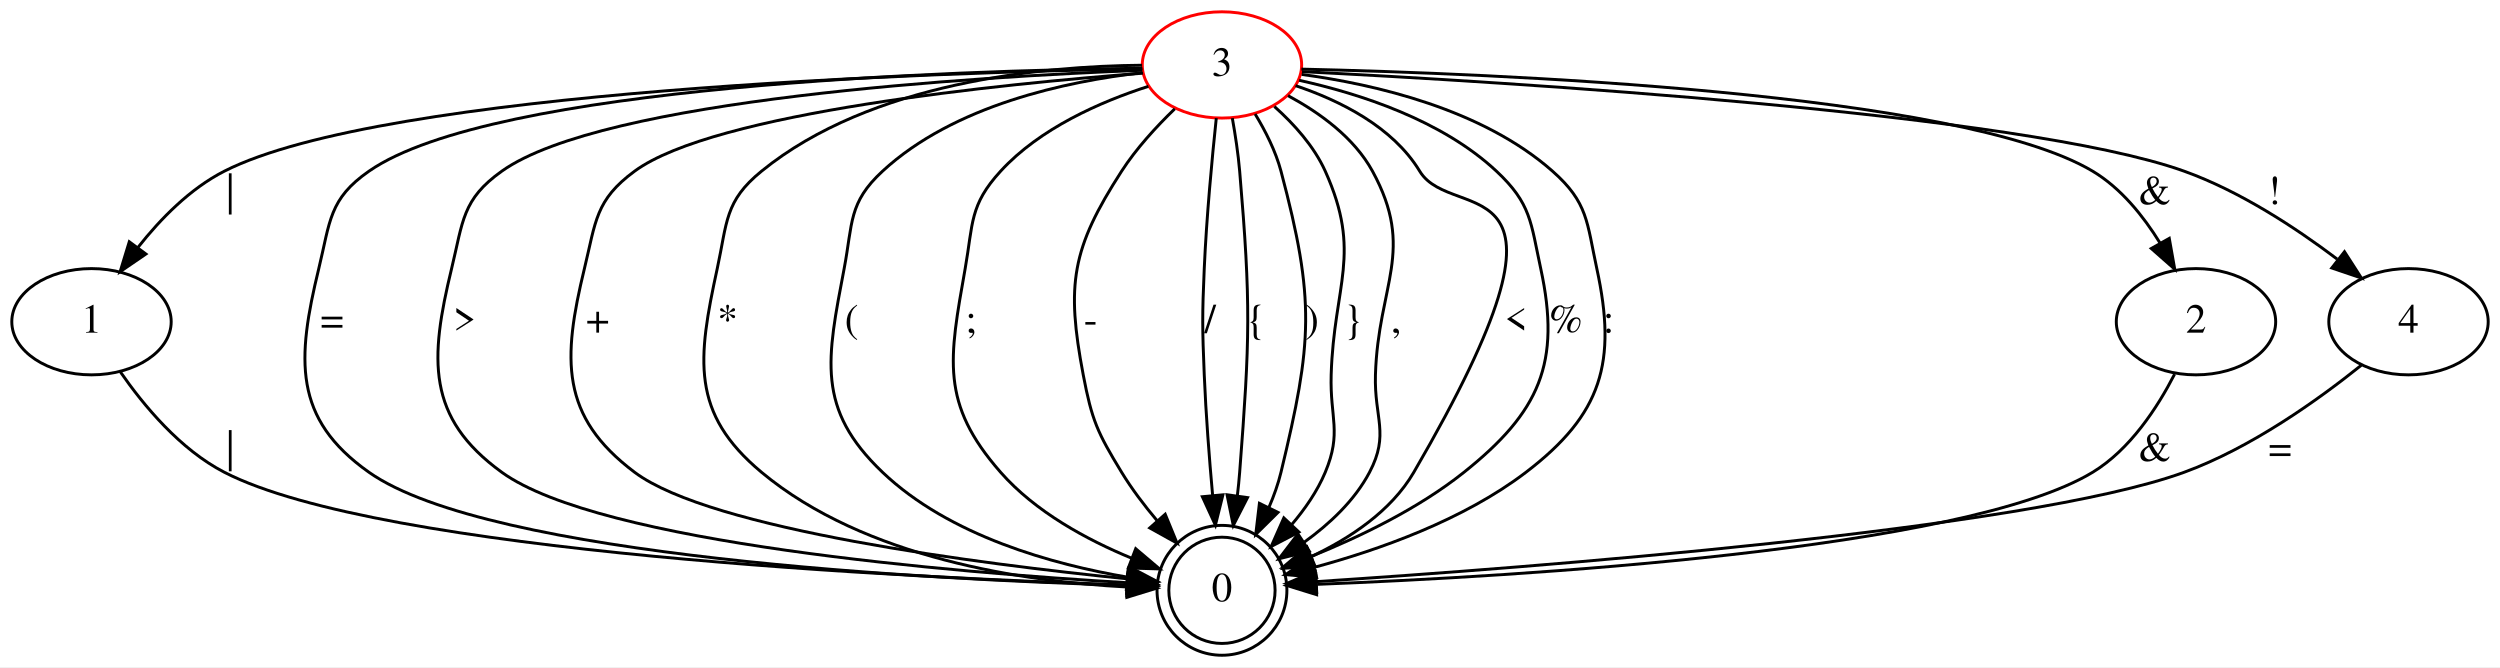
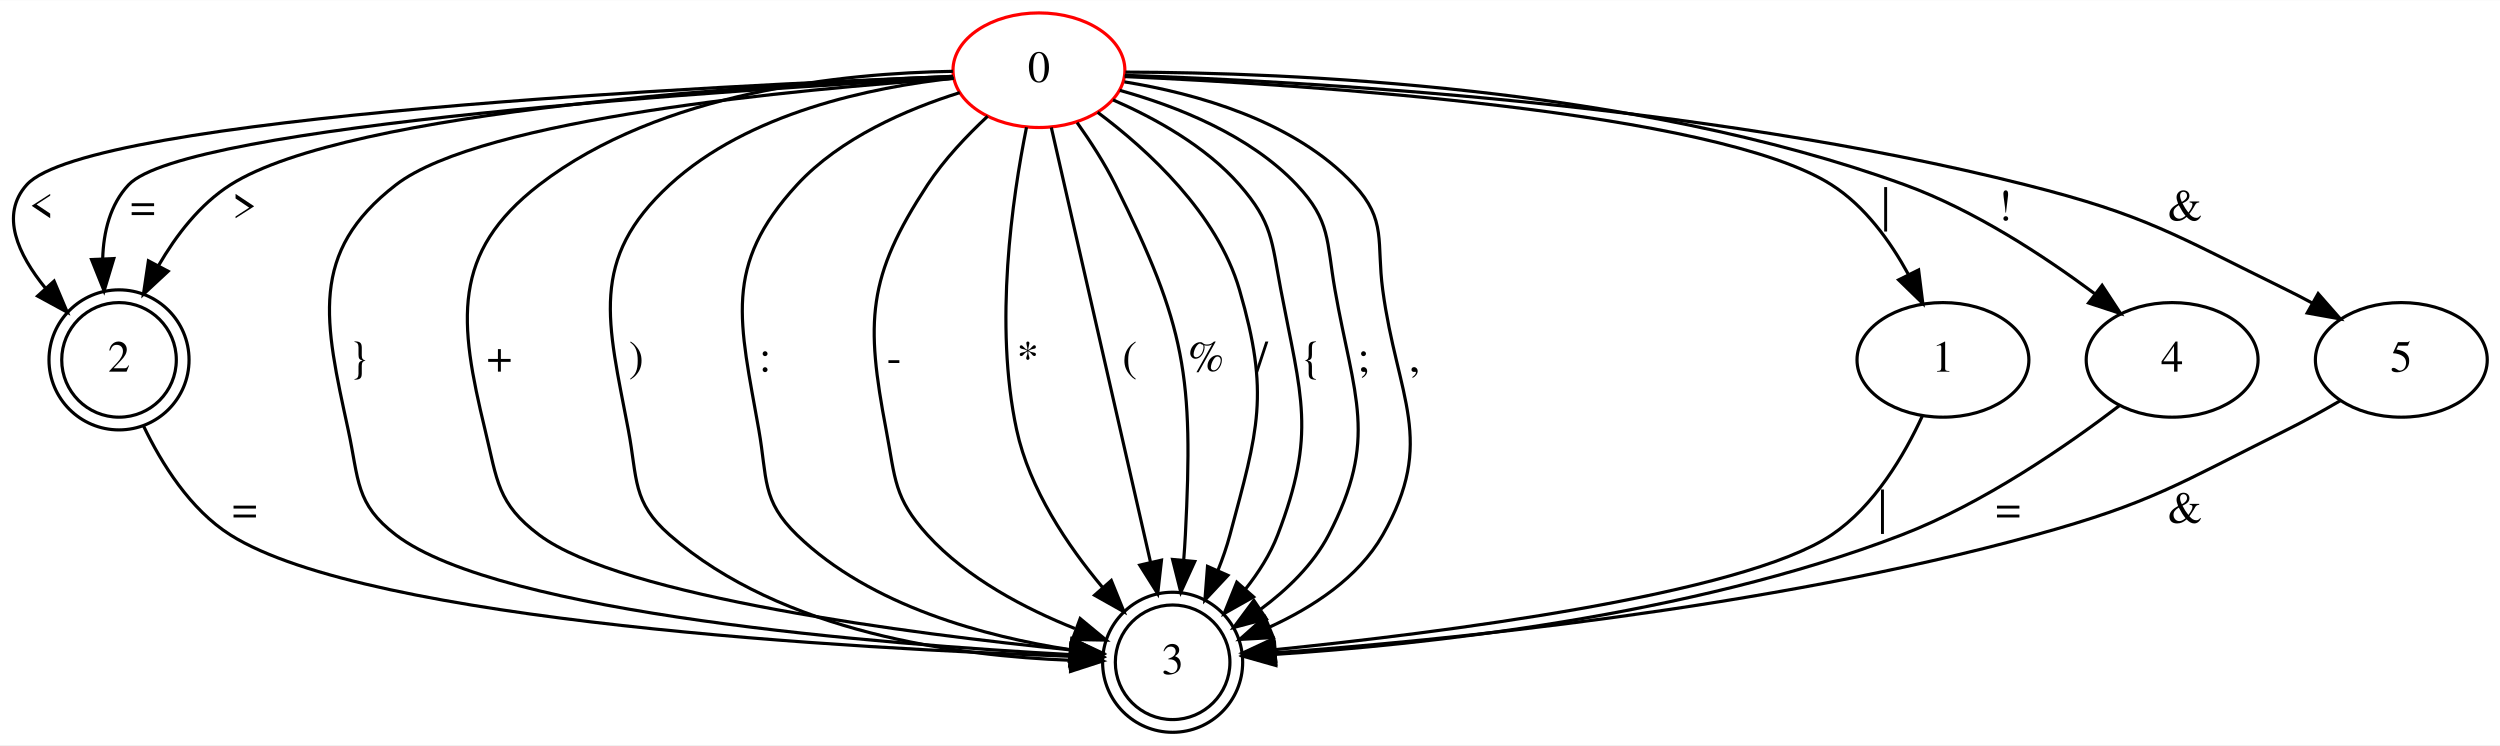
- <svg xmlns="http://www.w3.org/2000/svg" width="847pt" height="226pt" viewBox="0.00 0.00 847.00 226.00">
-   <g id="graph0" class="graph" transform="scale(1 1) rotate(0) translate(4 222)">
-     <polygon fill="white" stroke="none" points="-4,4 -4,-222 843,-222 843,4 -4,4" />
+ <svg xmlns="http://www.w3.org/2000/svg" width="785pt" height="234pt" viewBox="0.00 0.00 785.39 234.00">
+   <g id="graph0" class="graph" transform="scale(1 1) rotate(0) translate(4 230)">
+     <polygon fill="white" stroke="none" points="-4,4 -4,-230 781.39,-230 781.39,4 -4,4" />
    <g id="node1" class="node">
-       <ellipse fill="none" stroke="black" cx="27" cy="-113" rx="27" ry="18" />
-       <text text-anchor="middle" x="27" y="-109.3" font-family="Times,serif" font-size="14.00">1</text>
+       <ellipse fill="none" stroke="black" cx="33.39" cy="-117" rx="18" ry="18" />
+       <ellipse fill="none" stroke="black" cx="33.39" cy="-117" rx="22" ry="22" />
+       <text text-anchor="middle" x="33.39" y="-113.3" font-family="Times,serif" font-size="14.00">2</text>
    </g>
    <g id="node2" class="node">
-       <ellipse fill="none" stroke="black" cx="410" cy="-22" rx="18" ry="18" />
-       <ellipse fill="none" stroke="black" cx="410" cy="-22" rx="22" ry="22" />
-       <text text-anchor="middle" x="410" y="-18.3" font-family="Times,serif" font-size="14.00">0</text>
+       <ellipse fill="none" stroke="black" cx="364.39" cy="-22" rx="18" ry="18" />
+       <ellipse fill="none" stroke="black" cx="364.39" cy="-22" rx="22" ry="22" />
+       <text text-anchor="middle" x="364.39" y="-18.3" font-family="Times,serif" font-size="14.00">3</text>
    </g>
    <g id="edge1" class="edge">
-       <path fill="none" stroke="black" d="M36.72,-96.09C44.69,-84.57 57.06,-69.71 72,-62 124.91,-34.7 304.08,-26.21 377.85,-23.84" />
-       <polygon fill="black" stroke="black" points="378.05,-27.33 387.94,-23.53 377.84,-20.33 378.05,-27.33" />
-       <text text-anchor="middle" x="74" y="-65.8" font-family="Times,serif" font-size="14.00">|</text>
+       <path fill="none" stroke="black" d="M41.04,-96.34C46.74,-84.42 55.74,-69.99 68.39,-62 111.76,-34.61 264.98,-26.26 332.29,-23.88" />
+       <polygon fill="black" stroke="black" points="332.44,-27.38 342.32,-23.55 332.21,-20.38 332.44,-27.38" />
+       <text text-anchor="middle" x="72.89" y="-65.8" font-family="Times,serif" font-size="14.00">=</text>
    </g>
    <g id="node3" class="node">
-       <ellipse fill="none" stroke="red" cx="410" cy="-200" rx="27" ry="18" />
-       <text text-anchor="middle" x="410" y="-196.3" font-family="Times,serif" font-size="14.00">3</text>
+       <ellipse fill="none" stroke="black" cx="606.39" cy="-117" rx="27" ry="18" />
+       <text text-anchor="middle" x="606.39" y="-113.3" font-family="Times,serif" font-size="14.00">1</text>
+     </g>
+     <g id="edge2" class="edge">
+       <path fill="none" stroke="black" d="M599.95,-99.44C594.29,-87.15 584.85,-71.03 571.39,-62 543.25,-43.12 447.38,-31.14 396.58,-25.96" />
+       <polygon fill="black" stroke="black" points="396.77,-22.46 386.47,-24.96 396.08,-29.43 396.77,-22.46" />
+       <text text-anchor="middle" x="587.39" y="-65.8" font-family="Times,serif" font-size="14.00">|</text>
+     </g>
+     <g id="node4" class="node">
+       <ellipse fill="none" stroke="black" cx="678.39" cy="-117" rx="27" ry="18" />
+       <text text-anchor="middle" x="678.39" y="-113.3" font-family="Times,serif" font-size="14.00">4</text>
    </g>
    <g id="edge3" class="edge">
-       <path fill="none" stroke="black" d="M383.07,-198.68C312.92,-197.45 126.29,-191.62 72,-164 60.41,-158.1 50.38,-147.87 42.76,-138.2" />
-       <polygon fill="black" stroke="black" points="45.44,-135.94 36.7,-129.96 39.8,-140.09 45.44,-135.94" />
-       <text text-anchor="middle" x="74" y="-152.8" font-family="Times,serif" font-size="14.00">|</text>
+       <path fill="none" stroke="black" d="M661.9,-102.68C645.51,-90.16 619.17,-71.92 593.39,-62 526.49,-36.26 442.09,-27.46 396.75,-24.49" />
+       <polygon fill="black" stroke="black" points="396.82,-20.99 386.62,-23.88 396.4,-27.97 396.82,-20.99" />
+       <text text-anchor="middle" x="626.89" y="-65.8" font-family="Times,serif" font-size="14.00">=</text>
    </g>
-     <g id="edge2" class="edge">
-       <path fill="none" stroke="black" d="M382.91,-198.88C319.39,-198.11 163.01,-193.22 121,-164 107.46,-154.58 107.89,-147.03 104,-131 96.56,-100.31 95.2,-80.21 121,-62 161.75,-33.24 310.97,-25.65 377.55,-23.68" />
-       <polygon fill="black" stroke="black" points="377.97,-27.17 387.87,-23.4 377.78,-20.17 377.97,-27.17" />
-       <text text-anchor="middle" x="108.5" y="-109.3" font-family="Times,serif" font-size="14.00">=</text>
+     <g id="node5" class="node">
+       <ellipse fill="none" stroke="black" cx="750.39" cy="-117" rx="27" ry="18" />
+       <text text-anchor="middle" x="750.39" y="-113.3" font-family="Times,serif" font-size="14.00">5</text>
    </g>
    <g id="edge4" class="edge">
-       <path fill="none" stroke="black" d="M382.99,-198.19C326.96,-196.03 200.42,-188.51 166,-164 152.56,-154.43 152.89,-147.03 149,-131 141.56,-100.31 140.42,-80.53 166,-62 199.28,-37.9 319.4,-28.03 377.74,-24.59" />
-       <polygon fill="black" stroke="black" points="378.1,-28.07 387.88,-24.02 377.7,-21.08 378.1,-28.07" />
-       <text text-anchor="middle" x="153.5" y="-109.3" font-family="Times,serif" font-size="14.00">&gt;</text>
+       <path fill="none" stroke="black" d="M731.22,-104.19C725.85,-101.05 719.96,-97.77 714.39,-95 680.33,-78.04 672.07,-72.12 635.39,-62 551.12,-38.74 448.06,-28.77 396.71,-25" />
+       <polygon fill="black" stroke="black" points="396.78,-21.5 386.56,-24.29 396.29,-28.48 396.78,-21.5" />
+       <text text-anchor="middle" x="682.39" y="-65.8" font-family="Times,serif" font-size="14.00">&amp;</text>
+     </g>
+     <g id="node6" class="node">
+       <ellipse fill="none" stroke="red" cx="322.39" cy="-208" rx="27" ry="18" />
+       <text text-anchor="middle" x="322.39" y="-204.3" font-family="Times,serif" font-size="14.00">0</text>
+     </g>
+     <g id="edge10" class="edge">
+       <path fill="none" stroke="black" d="M295.34,-206.05C222.03,-203.2 23.69,-193.54 4.39,-172 -4.09,-162.53 1.67,-150.13 10.22,-139.6" />
+       <polygon fill="black" stroke="black" points="12.99,-141.75 17.12,-131.99 7.81,-137.05 12.99,-141.75" />
+       <text text-anchor="middle" x="8.89" y="-160.8" font-family="Times,serif" font-size="14.00">&lt;</text>
+     </g>
+     <g id="edge15" class="edge">
+       <path fill="none" stroke="black" d="M295.45,-205.64C227.61,-201.96 53.95,-190.76 36.39,-172 30.6,-165.81 28.52,-157.27 28.26,-148.81" />
+       <polygon fill="black" stroke="black" points="31.76,-148.83 28.7,-138.68 24.76,-148.52 31.76,-148.83" />
+       <text text-anchor="middle" x="40.89" y="-160.8" font-family="Times,serif" font-size="14.00">=</text>
+     </g>
+     <g id="edge16" class="edge">
+       <path fill="none" stroke="black" d="M295.35,-206.08C237.85,-203.69 105.68,-195.7 68.39,-172 58.82,-165.91 51.33,-156.16 45.79,-146.6" />
+       <polygon fill="black" stroke="black" points="48.82,-144.84 41.06,-137.63 42.62,-148.11 48.82,-144.84" />
+       <text text-anchor="middle" x="72.89" y="-160.8" font-family="Times,serif" font-size="14.00">&gt;</text>
    </g>
    <g id="edge5" class="edge">
-       <path fill="none" stroke="black" d="M383.24,-197.22C335.47,-193.57 237.98,-183.86 211,-164 197.71,-154.22 197.89,-147.03 194,-131 186.56,-100.31 185.75,-80.97 211,-62 236.9,-42.55 328.37,-30.91 377.78,-25.9" />
-       <polygon fill="black" stroke="black" points="378.32,-29.37 387.93,-24.91 377.63,-22.4 378.32,-29.37" />
-       <text text-anchor="middle" x="198.5" y="-109.3" font-family="Times,serif" font-size="14.00">+</text>
+       <path fill="none" stroke="black" d="M295.52,-205.42C247.02,-202.09 147.36,-192.84 120.39,-172 92.8,-150.68 98.01,-129.08 105.39,-95 108.8,-79.25 107.58,-71.77 120.39,-62 153.07,-37.09 273.49,-27.62 332.02,-24.43" />
+       <polygon fill="black" stroke="black" points="332.39,-27.92 342.2,-23.91 332.03,-20.93 332.39,-27.92" />
+       <text text-anchor="middle" x="108.89" y="-113.3" font-family="Times,serif" font-size="14.00">}</text>
+     </g>
+     <g id="edge7" class="edge">
+       <path fill="none" stroke="black" d="M295.35,-207.65C261.56,-207.09 203.53,-201.43 165.39,-172 137.65,-150.59 140.14,-129.06 148.39,-95 152.28,-78.97 152.2,-71.91 165.39,-62 191.29,-42.55 282.76,-30.91 332.17,-25.9" />
+       <polygon fill="black" stroke="black" points="332.71,-29.37 342.32,-24.91 332.03,-22.4 332.71,-29.37" />
+       <text text-anchor="middle" x="152.89" y="-113.3" font-family="Times,serif" font-size="14.00">+</text>
+     </g>
+     <g id="edge9" class="edge">
+       <path fill="none" stroke="black" d="M295.65,-205.49C269.79,-202.67 231,-194.66 206.39,-172 180.86,-148.49 186.92,-129.1 193.39,-95 196.33,-79.51 194.53,-72.38 206.39,-62 241.56,-31.23 297.24,-23.94 332.24,-22.63" />
+       <polygon fill="black" stroke="black" points="332.48,-26.13 342.4,-22.4 332.32,-19.13 332.48,-26.13" />
+       <text text-anchor="middle" x="195.89" y="-113.3" font-family="Times,serif" font-size="14.00">)</text>
+     </g>
+     <g id="edge11" class="edge">
+       <path fill="none" stroke="black" d="M297.49,-200.95C280.99,-195.77 259.97,-186.75 246.39,-172 222.94,-146.52 228.38,-129.11 234.39,-95 237.1,-79.63 235.2,-72.87 246.39,-62 269.52,-39.54 305.85,-30.02 332.09,-25.97" />
+       <polygon fill="black" stroke="black" points="332.86,-29.4 342.3,-24.6 331.92,-22.47 332.86,-29.4" />
+       <text text-anchor="middle" x="236.39" y="-113.3" font-family="Times,serif" font-size="14.00">:</text>
+     </g>
+     <g id="edge12" class="edge">
+       <path fill="none" stroke="black" d="M306.28,-193.55C299.77,-187.48 292.58,-179.91 287.39,-172 268.36,-142.98 267.92,-129.1 274.39,-95 277.33,-79.51 276.78,-73.66 287.39,-62 299.81,-48.37 318.08,-38.83 333.7,-32.6" />
+       <polygon fill="black" stroke="black" points="335.34,-35.73 343.51,-28.97 332.91,-29.16 335.34,-35.73" />
+       <text text-anchor="middle" x="276.89" y="-113.3" font-family="Times,serif" font-size="14.00">-</text>
+     </g>
+     <g id="edge13" class="edge">
+       <path fill="none" stroke="black" d="M318.49,-190.09C314.03,-167.97 308.22,-128.13 315.39,-95 319.42,-76.4 331.34,-58.68 342.41,-45.48" />
+       <polygon fill="black" stroke="black" points="345.12,-47.69 349.11,-37.87 339.87,-43.06 345.12,-47.69" />
+       <text text-anchor="middle" x="318.89" y="-113.3" font-family="Times,serif" font-size="14.00">*</text>
+     </g>
+     <g id="edge14" class="edge">
+       <path fill="none" stroke="black" d="M326.27,-190.02C333.37,-158.9 348.56,-92.36 357.47,-53.31" />
+       <polygon fill="black" stroke="black" points="360.89,-54.08 359.7,-43.55 354.06,-52.52 360.89,-54.08" />
+       <text text-anchor="middle" x="350.89" y="-113.3" font-family="Times,serif" font-size="14.00">(</text>
+     </g>
+     <g id="edge17" class="edge">
+       <path fill="none" stroke="black" d="M334.37,-191.55C338.56,-185.65 343.05,-178.73 346.39,-172 368.59,-127.36 370.94,-111.79 368.39,-62 368.26,-59.44 368.08,-56.79 367.87,-54.14" />
+       <polygon fill="black" stroke="black" points="371.34,-53.66 366.95,-44.02 364.37,-54.3 371.34,-53.66" />
+       <text text-anchor="middle" x="374.89" y="-113.3" font-family="Times,serif" font-size="14.00">%</text>
+     </g>
+     <g id="edge19" class="edge">
+       <path fill="none" stroke="black" d="M340.82,-194.78C356.79,-182.83 378.42,-162.95 385.39,-139 394.97,-106.12 391.25,-95.08 382.39,-62 381.41,-58.33 380.1,-54.57 378.64,-50.91" />
+       <polygon fill="black" stroke="black" points="381.76,-49.3 374.53,-41.56 375.35,-52.12 381.76,-49.3" />
+       <text text-anchor="middle" x="392.39" y="-113.3" font-family="Times,serif" font-size="14.00">/</text>
+     </g>
+     <g id="edge20" class="edge">
+       <path fill="none" stroke="black" d="M345.67,-198.67C358.84,-192.93 374.76,-184.14 385.39,-172 395.78,-160.14 395.45,-154.49 398.39,-139 404.78,-105.38 409.65,-93.95 397.39,-62 395.06,-55.91 391.34,-50.11 387.23,-44.92" />
+       <polygon fill="black" stroke="black" points="389.81,-42.55 380.59,-37.33 384.55,-47.16 389.81,-42.55" />
+       <text text-anchor="middle" x="407.89" y="-113.3" font-family="Times,serif" font-size="14.00">{</text>
+     </g>
+     <g id="edge21" class="edge">
+       <path fill="none" stroke="black" d="M347.78,-201.67C365.51,-196.74 388.58,-187.72 403.39,-172 414.1,-160.64 412.69,-154.37 415.39,-139 421.33,-105.29 429.19,-92.37 413.39,-62 408.55,-52.69 400.4,-44.86 392.12,-38.72" />
+       <polygon fill="black" stroke="black" points="393.82,-35.64 383.58,-32.93 389.9,-41.44 393.82,-35.64" />
+       <text text-anchor="middle" x="424.39" y="-113.3" font-family="Times,serif" font-size="14.00">;</text>
+     </g>
+     <g id="edge22" class="edge">
+       <path fill="none" stroke="black" d="M349.24,-204.34C371.58,-200.72 402.66,-192.17 421.39,-172 431.74,-160.86 428.38,-154.07 430.39,-139 434.94,-105.08 447.35,-91.72 430.39,-62 422.7,-48.51 408.31,-39.22 394.92,-33.1" />
+       <polygon fill="black" stroke="black" points="396.04,-29.77 385.46,-29.18 393.37,-36.24 396.04,-29.77" />
+       <text text-anchor="middle" x="440.39" y="-113.3" font-family="Times,serif" font-size="14.00">,</text>
    </g>
    <g id="edge6" class="edge">
-       <path fill="none" stroke="black" d="M382.9,-199.9C349.07,-199.59 291.16,-194.2 254,-164 241.5,-153.84 242.41,-146.75 239,-131 232.36,-100.33 229.89,-82.09 254,-62 289.13,-32.74 343.16,-24.95 377.53,-23.14" />
-       <polygon fill="black" stroke="black" points="378.09,-26.63 387.95,-22.75 377.82,-19.63 378.09,-26.63" />
-       <text text-anchor="middle" x="242.5" y="-109.3" font-family="Times,serif" font-size="14.00">*</text>
-     </g>
-     <g id="edge7" class="edge">
-       <path fill="none" stroke="black" d="M383,-197.37C357.36,-194.46 319.23,-186.37 295,-164 283.42,-153.31 284.94,-146.49 282,-131 276.18,-100.34 272.41,-83.53 295,-62 317.67,-40.4 352.75,-30.73 378.2,-26.43" />
-       <polygon fill="black" stroke="black" points="378.75,-29.88 388.12,-24.94 377.71,-22.96 378.75,-29.88" />
-       <text text-anchor="middle" x="284.5" y="-109.3" font-family="Times,serif" font-size="14.00">(</text>
+       <path fill="none" stroke="black" d="M349.33,-206C405.93,-203.47 534.95,-195.24 571.39,-172 581.85,-165.33 589.82,-154.29 595.49,-143.93" />
+       <polygon fill="black" stroke="black" points="598.74,-145.25 600.06,-134.74 592.47,-142.13 598.74,-145.25" />
+       <text text-anchor="middle" x="588.39" y="-160.8" font-family="Times,serif" font-size="14.00">|</text>
    </g>
    <g id="edge8" class="edge">
-       <path fill="none" stroke="black" d="M385.07,-192.75C368.84,-187.52 348.29,-178.52 335,-164 324.46,-152.49 325.71,-146.37 323,-131 317.6,-100.35 314.47,-85.4 335,-62 346.75,-48.6 364.22,-39.14 379.35,-32.9" />
-       <polygon fill="black" stroke="black" points="380.78,-36.1 388.86,-29.25 378.27,-29.56 380.78,-36.1" />
-       <text text-anchor="middle" x="325" y="-109.3" font-family="Times,serif" font-size="14.00">;</text>
-     </g>
-     <g id="edge9" class="edge">
-       <path fill="none" stroke="black" d="M394.02,-185.14C387.79,-179.12 380.96,-171.69 376,-164 359.08,-137.78 357.18,-125.66 363,-95 365.94,-79.51 367.81,-75.47 376,-62 379.43,-56.36 383.69,-50.74 388.03,-45.6" />
-       <polygon fill="black" stroke="black" points="390.77,-47.78 394.79,-37.98 385.53,-43.13 390.77,-47.78" />
-       <text text-anchor="middle" x="365.5" y="-109.3" font-family="Times,serif" font-size="14.00">-</text>
-     </g>
-     <g id="edge10" class="edge">
-       <path fill="none" stroke="black" d="M408.08,-181.98C406.63,-168.24 404.77,-148.4 404,-131 403.3,-115.02 403.34,-110.99 404,-95 404.56,-81.59 405.7,-66.8 406.84,-54.14" />
-       <polygon fill="black" stroke="black" points="410.33,-54.36 407.78,-44.08 403.36,-53.71 410.33,-54.36" />
-       <text text-anchor="middle" x="406" y="-109.3" font-family="Times,serif" font-size="14.00">/</text>
-     </g>
-     <g id="edge11" class="edge">
-       <path fill="none" stroke="black" d="M413.51,-181.98C414.53,-176.29 415.5,-169.9 416,-164 419.84,-118.83 419.46,-107.2 416,-62 415.8,-59.43 415.54,-56.77 415.22,-54.11" />
-       <polygon fill="black" stroke="black" points="418.66,-53.41 413.83,-43.98 411.72,-54.37 418.66,-53.41" />
-       <text text-anchor="middle" x="421.5" y="-109.3" font-family="Times,serif" font-size="14.00">{</text>
-     </g>
-     <g id="edge12" class="edge">
-       <path fill="none" stroke="black" d="M421.23,-183.38C424.76,-177.58 428.2,-170.76 430,-164 441.64,-120.19 440.64,-106.07 430,-62 429.04,-58.04 427.61,-54.02 425.94,-50.15" />
-       <polygon fill="black" stroke="black" points="428.98,-48.4 421.45,-40.95 422.69,-51.47 428.98,-48.4" />
-       <text text-anchor="middle" x="440.5" y="-109.3" font-family="Times,serif" font-size="14.00">)</text>
-     </g>
-     <g id="edge13" class="edge">
-       <path fill="none" stroke="black" d="M427.75,-185.92C434.37,-180.01 441.19,-172.46 445,-164 457.59,-136.02 447.93,-125.67 447,-95 446.56,-80.31 450.67,-75.56 445,-62 442.31,-55.57 438.1,-49.5 433.52,-44.14" />
-       <polygon fill="black" stroke="black" points="436.07,-41.75 426.67,-36.85 430.96,-46.54 436.07,-41.75" />
-       <text text-anchor="middle" x="454.5" y="-109.3" font-family="Times,serif" font-size="14.00">}</text>
-     </g>
-     <g id="edge14" class="edge">
-       <path fill="none" stroke="black" d="M432.39,-189.58C443.04,-183.85 454.77,-175.4 461,-164 475.7,-137.08 462.93,-125.66 462,-95 461.56,-80.31 466.84,-75 460,-62 454.96,-52.43 446.43,-44.46 437.82,-38.27" />
-       <polygon fill="black" stroke="black" points="439.6,-35.25 429.32,-32.69 435.75,-41.1 439.6,-35.25" />
-       <text text-anchor="middle" x="469" y="-109.3" font-family="Times,serif" font-size="14.00">,</text>
-     </g>
-     <g id="edge15" class="edge">
-       <path fill="none" stroke="black" d="M434.94,-192.98C449.96,-187.93 467.89,-179.04 477,-164 488.38,-145.21 538.23,-170.74 475,-62 467.33,-48.82 453.29,-39.58 440.21,-33.41" />
-       <polygon fill="black" stroke="black" points="441.54,-30.17 430.97,-29.46 438.78,-36.61 441.54,-30.17" />
-       <text text-anchor="middle" x="509.5" y="-109.3" font-family="Times,serif" font-size="14.00">&lt;</text>
+       <path fill="none" stroke="black" d="M349.57,-207.4C399.6,-207.3 508.96,-203.15 594.39,-172 616.11,-164.08 637.98,-149.77 653.97,-137.86" />
+       <polygon fill="black" stroke="black" points="656.39,-140.42 662.2,-131.56 652.14,-134.86 656.39,-140.42" />
+       <text text-anchor="middle" x="625.89" y="-160.8" font-family="Times,serif" font-size="14.00">!</text>
    </g>
    <g id="edge18" class="edge">
-       <path fill="none" stroke="black" d="M436.15,-194.79C456.56,-190.29 484.48,-181.32 503,-164 514.77,-152.99 514.59,-146.75 518,-131 524.94,-98.97 517.61,-82.45 492,-62 476.59,-49.7 456.67,-40.11 440.33,-33.52" />
-       <polygon fill="black" stroke="black" points="441.27,-30.13 430.68,-29.81 438.75,-36.67 441.27,-30.13" />
-       <text text-anchor="middle" x="526.5" y="-109.3" font-family="Times,serif" font-size="14.00">%</text>
-     </g>
-     <g id="edge19" class="edge">
-       <path fill="none" stroke="black" d="M437.01,-196.78C461.8,-193.43 498.18,-185.04 522,-164 534.07,-153.33 533.59,-146.75 537,-131 543.87,-99.27 538.81,-81.7 513,-62 491.74,-45.77 462.97,-35.64 441.24,-29.78" />
-       <polygon fill="black" stroke="black" points="442.06,-26.38 431.5,-27.31 440.34,-33.16 442.06,-26.38" />
-       <text text-anchor="middle" x="541" y="-109.3" font-family="Times,serif" font-size="14.00">:</text>
-     </g>
-     <g id="node4" class="node">
-       <ellipse fill="none" stroke="black" cx="740" cy="-113" rx="27" ry="18" />
-       <text text-anchor="middle" x="740" y="-109.3" font-family="Times,serif" font-size="14.00">2</text>
-     </g>
-     <g id="edge16" class="edge">
-       <path fill="none" stroke="black" d="M436.92,-198.58C500.9,-197.13 660.08,-190.87 705,-164 714.55,-158.29 722.15,-148.85 727.8,-139.7" />
-       <polygon fill="black" stroke="black" points="730.95,-141.24 732.8,-130.8 724.85,-137.81 730.95,-141.24" />
-       <text text-anchor="middle" x="726" y="-152.8" font-family="Times,serif" font-size="14.00">&amp;</text>
-     </g>
-     <g id="node5" class="node">
-       <ellipse fill="none" stroke="black" cx="812" cy="-113" rx="27" ry="18" />
-       <text text-anchor="middle" x="812" y="-109.3" font-family="Times,serif" font-size="14.00">4</text>
-     </g>
-     <g id="edge17" class="edge">
-       <path fill="none" stroke="black" d="M437.12,-197.73C505.07,-194.29 681.08,-183.7 736,-164 754.84,-157.24 773.64,-144.93 787.84,-134.21" />
-       <polygon fill="black" stroke="black" points="790.31,-136.72 796.04,-127.81 786,-131.2 790.31,-136.72" />
-       <text text-anchor="middle" x="766.5" y="-152.8" font-family="Times,serif" font-size="14.00">!</text>
-     </g>
-     <g id="edge20" class="edge">
-       <path fill="none" stroke="black" d="M732.76,-95.25C726.96,-83.93 717.68,-69.7 705,-62 661.39,-35.52 509.48,-26.68 442.34,-24.03" />
-       <polygon fill="black" stroke="black" points="442.07,-20.52 431.95,-23.64 441.81,-27.51 442.07,-20.52" />
-       <text text-anchor="middle" x="726" y="-65.8" font-family="Times,serif" font-size="14.00">&amp;</text>
-     </g>
-     <g id="edge21" class="edge">
-       <path fill="none" stroke="black" d="M796.01,-98.26C781.41,-86.54 758.7,-70.3 736,-62 682.41,-42.41 513.23,-29.61 442.05,-24.96" />
-       <polygon fill="black" stroke="black" points="442.1,-21.45 431.89,-24.31 441.65,-28.44 442.1,-21.45" />
-       <text text-anchor="middle" x="768.5" y="-65.8" font-family="Times,serif" font-size="14.00">=</text>
+       <path fill="none" stroke="black" d="M349.37,-206.39C403.73,-204.64 530,-197.88 632.39,-172 670.48,-162.38 679.11,-156.28 714.39,-139 717.01,-137.72 719.7,-136.32 722.37,-134.87" />
+       <polygon fill="black" stroke="black" points="724.26,-137.82 731.25,-129.86 720.82,-131.73 724.26,-137.82" />
+       <text text-anchor="middle" x="682.39" y="-160.8" font-family="Times,serif" font-size="14.00">&amp;</text>
    </g>
  </g>
</svg>
